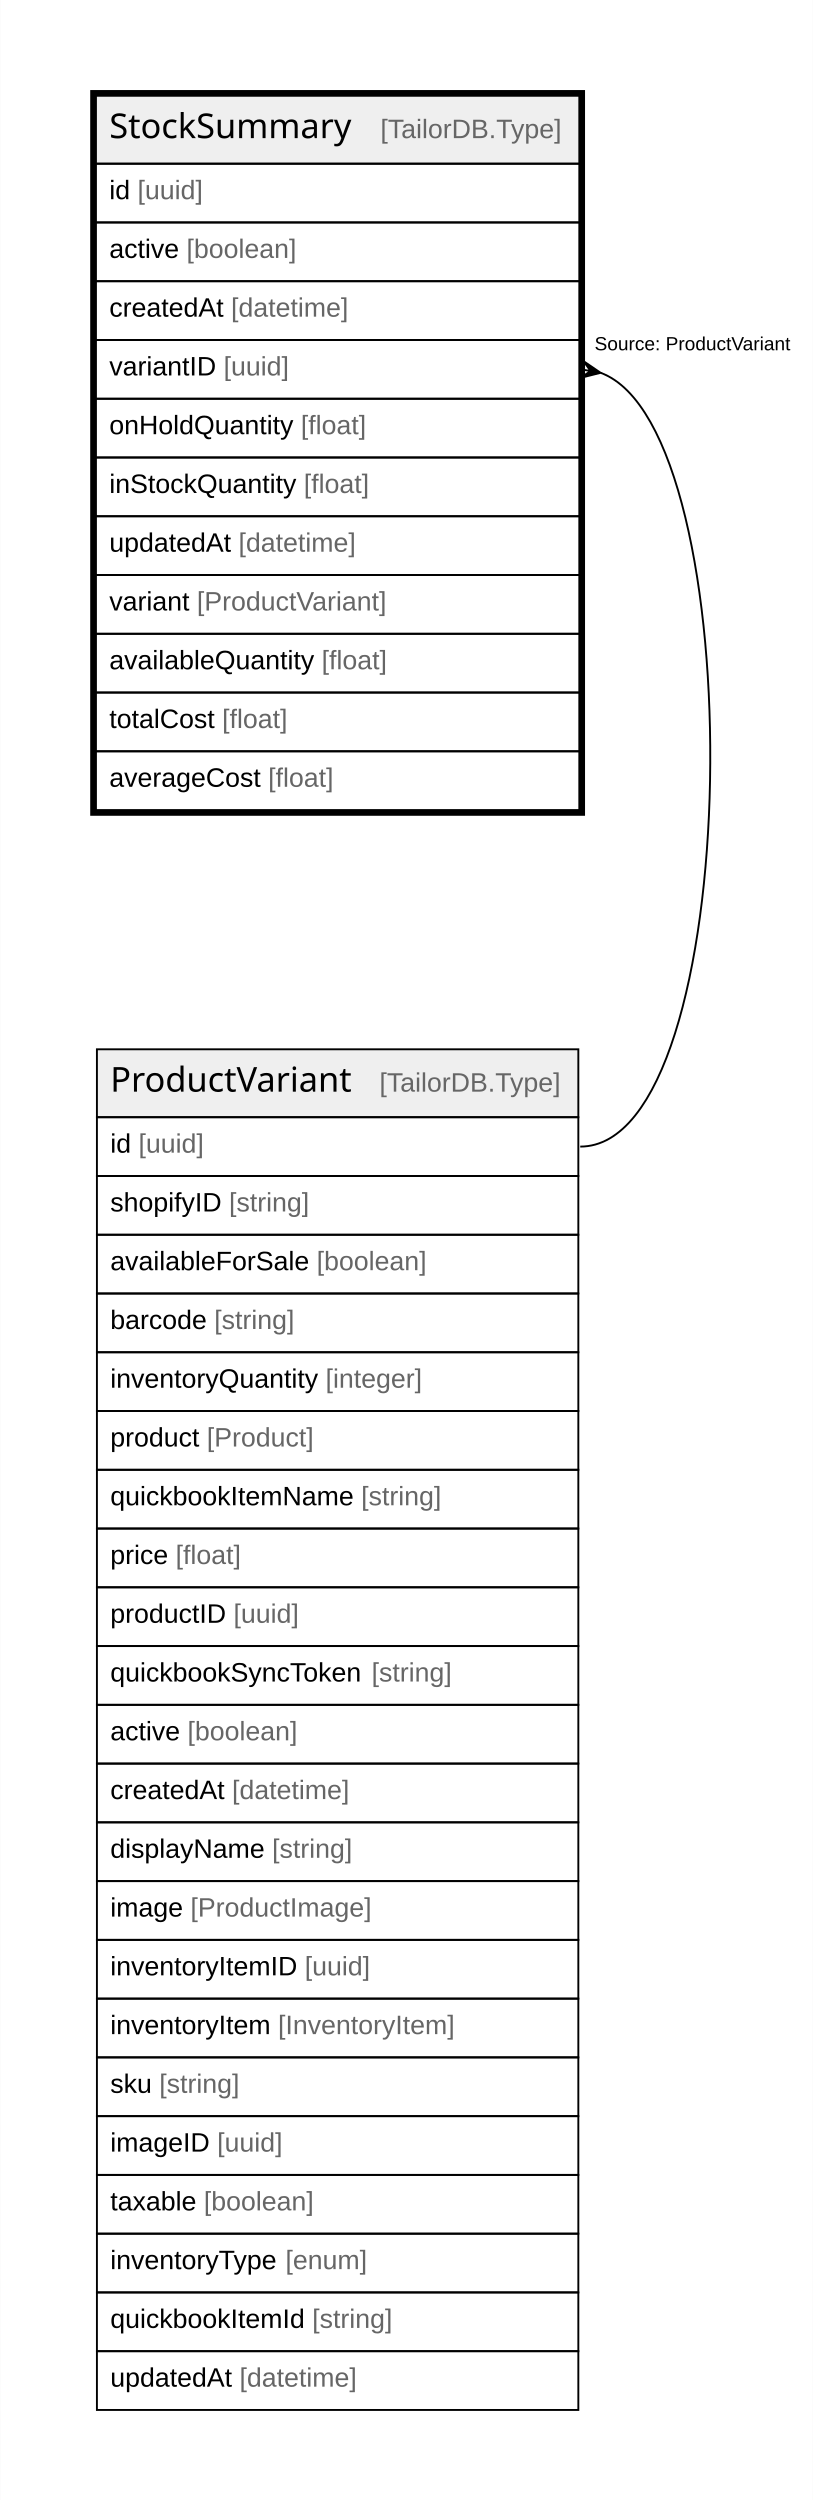
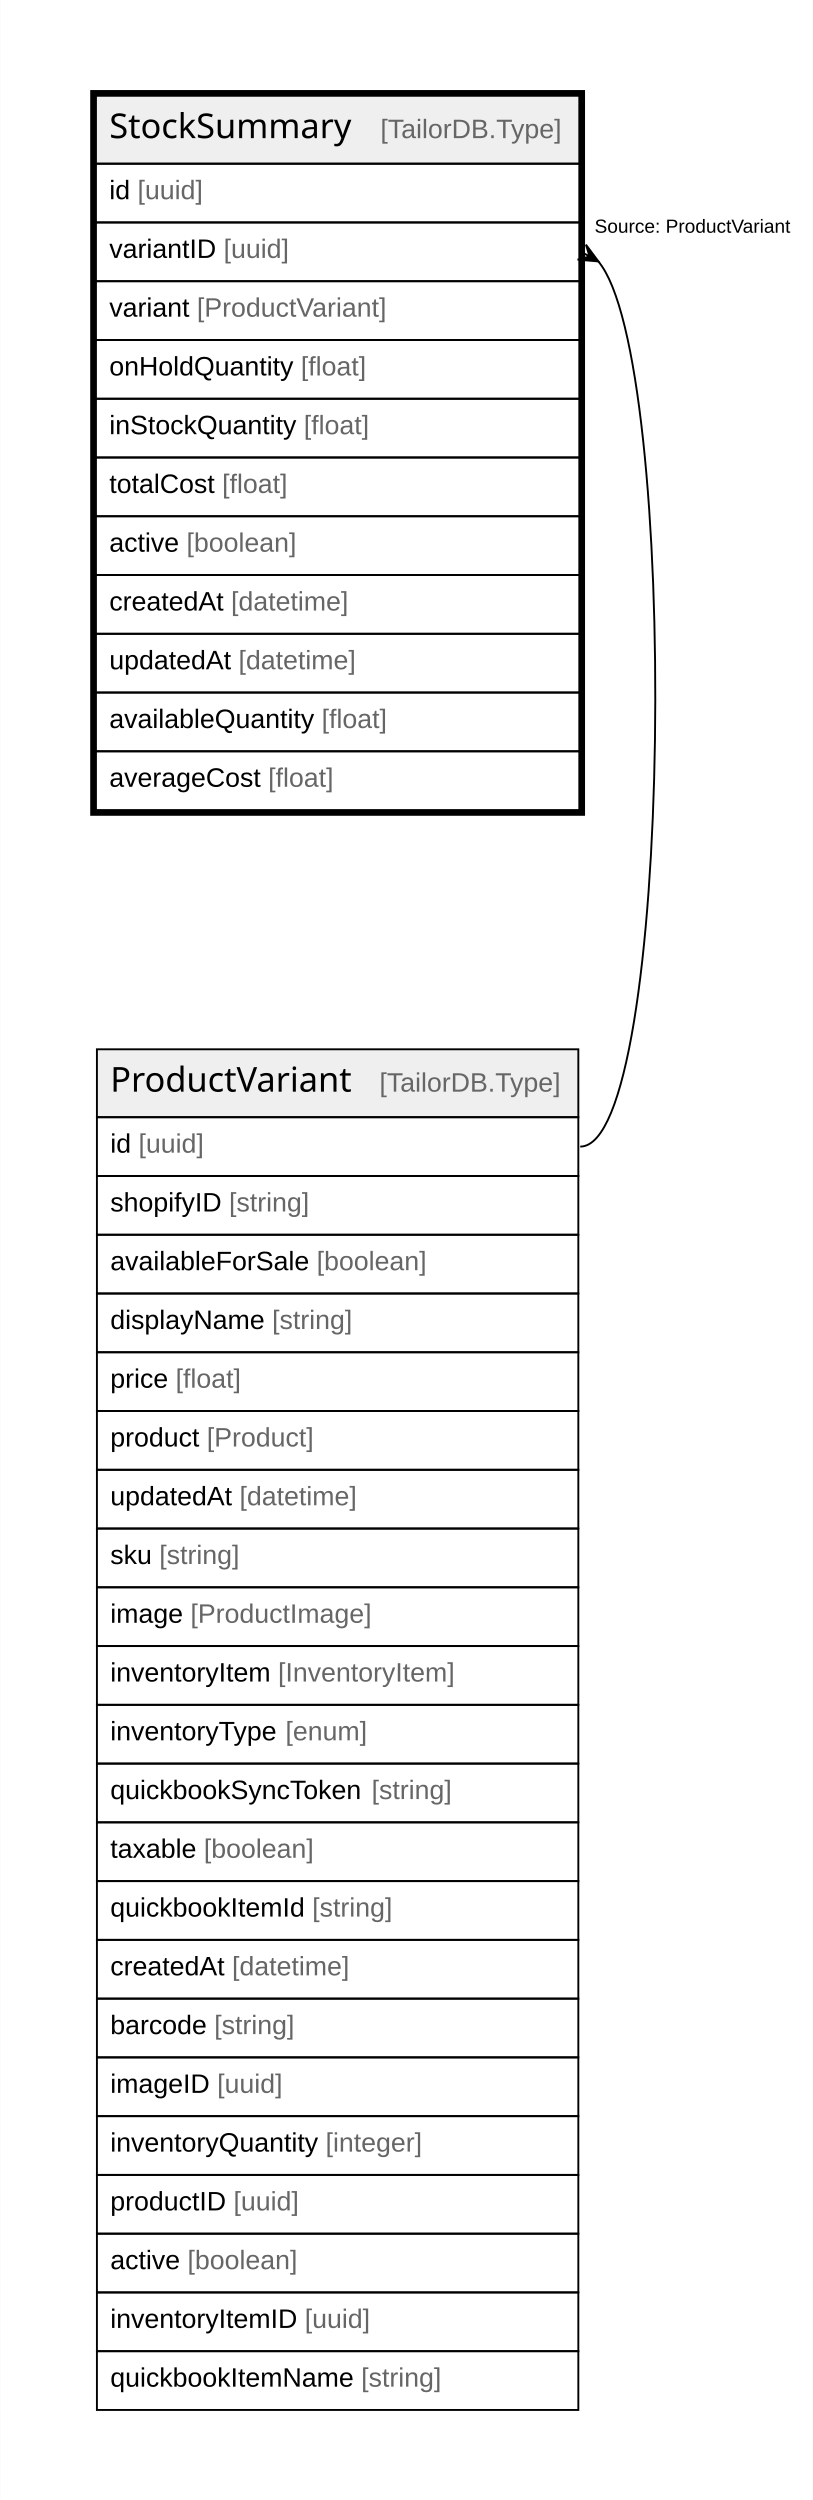
<svg xmlns="http://www.w3.org/2000/svg" width="426pt" height="1310pt" viewBox="0.00 0.00 425.95 1310.40">
  <g id="graph0" class="graph" transform="scale(1 1) rotate(0) translate(4 1306.4)">
    <polygon fill="white" stroke="none" points="-4,4 -4,-1306.4 421.95,-1306.4 421.95,4 -4,4" />
    <g id="node1" class="node">
      <polygon fill="#efefef" stroke="none" points="46.2,-1220.6 46.2,-1256.2 299.56,-1256.2 299.56,-1220.6 46.2,-1220.6" />
      <polygon fill="none" stroke="black" points="46.2,-1220.6 46.2,-1256.2 299.56,-1256.2 299.56,-1220.6 46.2,-1220.6" />
      <text text-anchor="start" x="53.2" y="-1234" font-family="Arial Bold" font-size="18.00">StockSummary</text>
      <text text-anchor="start" x="164.2" y="-1234" font-family="Arial" font-size="14.00">    </text>
      <text text-anchor="start" x="195.31" y="-1234" font-family="Arial" font-size="14.00" fill="#666666">[TailorDB.Type]</text>
      <polygon fill="none" stroke="black" points="46.2,-1189.8 46.2,-1220.6 299.56,-1220.6 299.56,-1189.8 46.2,-1189.8" />
      <text text-anchor="start" x="53.2" y="-1202" font-family="Arial" font-size="14.00">id </text>
      <text text-anchor="start" x="67.99" y="-1202" font-family="Arial" font-size="14.00" fill="#666666">[uuid]</text>
      <polygon fill="none" stroke="black" points="46.2,-1159 46.2,-1189.8 299.56,-1189.8 299.56,-1159 46.2,-1159" />
-       <text text-anchor="start" x="53.2" y="-1171.2" font-family="Arial" font-size="14.00">active </text>
-       <text text-anchor="start" x="93.66" y="-1171.2" font-family="Arial" font-size="14.00" fill="#666666">[boolean]</text>
+       <text text-anchor="start" x="53.2" y="-1171.2" font-family="Arial" font-size="14.00">variantID </text>
+       <text text-anchor="start" x="113.11" y="-1171.2" font-family="Arial" font-size="14.00" fill="#666666">[uuid]</text>
      <polygon fill="none" stroke="black" points="46.2,-1128.2 46.2,-1159 299.56,-1159 299.56,-1128.2 46.2,-1128.2" />
-       <text text-anchor="start" x="53.2" y="-1140.4" font-family="Arial" font-size="14.00">createdAt </text>
-       <text text-anchor="start" x="117.01" y="-1140.4" font-family="Arial" font-size="14.00" fill="#666666">[datetime]</text>
+       <text text-anchor="start" x="53.2" y="-1140.4" font-family="Arial" font-size="14.00">variant </text>
+       <text text-anchor="start" x="99.11" y="-1140.4" font-family="Arial" font-size="14.00" fill="#666666">[ProductVariant]</text>
      <polygon fill="none" stroke="black" points="46.2,-1097.4 46.2,-1128.2 299.56,-1128.2 299.56,-1097.4 46.2,-1097.4" />
-       <text text-anchor="start" x="53.2" y="-1109.6" font-family="Arial" font-size="14.00">variantID </text>
-       <text text-anchor="start" x="113.11" y="-1109.6" font-family="Arial" font-size="14.00" fill="#666666">[uuid]</text>
+       <text text-anchor="start" x="53.2" y="-1109.6" font-family="Arial" font-size="14.00">onHoldQuantity </text>
+       <text text-anchor="start" x="153.59" y="-1109.6" font-family="Arial" font-size="14.00" fill="#666666">[float]</text>
      <polygon fill="none" stroke="black" points="46.2,-1066.6 46.2,-1097.4 299.56,-1097.4 299.56,-1066.6 46.2,-1066.6" />
-       <text text-anchor="start" x="53.2" y="-1078.8" font-family="Arial" font-size="14.00">onHoldQuantity </text>
-       <text text-anchor="start" x="153.59" y="-1078.8" font-family="Arial" font-size="14.00" fill="#666666">[float]</text>
+       <text text-anchor="start" x="53.2" y="-1078.8" font-family="Arial" font-size="14.00">inStockQuantity </text>
+       <text text-anchor="start" x="155.14" y="-1078.8" font-family="Arial" font-size="14.00" fill="#666666">[float]</text>
      <polygon fill="none" stroke="black" points="46.2,-1035.8 46.2,-1066.6 299.56,-1066.6 299.56,-1035.8 46.2,-1035.8" />
-       <text text-anchor="start" x="53.2" y="-1048" font-family="Arial" font-size="14.00">inStockQuantity </text>
-       <text text-anchor="start" x="155.14" y="-1048" font-family="Arial" font-size="14.00" fill="#666666">[float]</text>
+       <text text-anchor="start" x="53.2" y="-1048" font-family="Arial" font-size="14.00">totalCost </text>
+       <text text-anchor="start" x="112.34" y="-1048" font-family="Arial" font-size="14.00" fill="#666666">[float]</text>
      <polygon fill="none" stroke="black" points="46.2,-1005 46.2,-1035.8 299.56,-1035.8 299.56,-1005 46.2,-1005" />
-       <text text-anchor="start" x="53.2" y="-1017.2" font-family="Arial" font-size="14.00">updatedAt </text>
-       <text text-anchor="start" x="120.92" y="-1017.2" font-family="Arial" font-size="14.00" fill="#666666">[datetime]</text>
+       <text text-anchor="start" x="53.2" y="-1017.2" font-family="Arial" font-size="14.00">active </text>
+       <text text-anchor="start" x="93.66" y="-1017.2" font-family="Arial" font-size="14.00" fill="#666666">[boolean]</text>
      <polygon fill="none" stroke="black" points="46.2,-974.2 46.2,-1005 299.56,-1005 299.56,-974.2 46.2,-974.2" />
-       <text text-anchor="start" x="53.2" y="-986.4" font-family="Arial" font-size="14.00">variant </text>
-       <text text-anchor="start" x="99.11" y="-986.4" font-family="Arial" font-size="14.00" fill="#666666">[ProductVariant]</text>
+       <text text-anchor="start" x="53.2" y="-986.4" font-family="Arial" font-size="14.00">createdAt </text>
+       <text text-anchor="start" x="117.01" y="-986.4" font-family="Arial" font-size="14.00" fill="#666666">[datetime]</text>
      <polygon fill="none" stroke="black" points="46.2,-943.4 46.2,-974.2 299.56,-974.2 299.56,-943.4 46.2,-943.4" />
-       <text text-anchor="start" x="53.2" y="-955.6" font-family="Arial" font-size="14.00">availableQuantity </text>
-       <text text-anchor="start" x="164.49" y="-955.6" font-family="Arial" font-size="14.00" fill="#666666">[float]</text>
+       <text text-anchor="start" x="53.2" y="-955.6" font-family="Arial" font-size="14.00">updatedAt </text>
+       <text text-anchor="start" x="120.92" y="-955.6" font-family="Arial" font-size="14.00" fill="#666666">[datetime]</text>
      <polygon fill="none" stroke="black" points="46.2,-912.6 46.2,-943.4 299.56,-943.4 299.56,-912.6 46.2,-912.6" />
-       <text text-anchor="start" x="53.2" y="-924.8" font-family="Arial" font-size="14.00">totalCost </text>
-       <text text-anchor="start" x="112.34" y="-924.8" font-family="Arial" font-size="14.00" fill="#666666">[float]</text>
+       <text text-anchor="start" x="53.2" y="-924.8" font-family="Arial" font-size="14.00">availableQuantity </text>
+       <text text-anchor="start" x="164.49" y="-924.8" font-family="Arial" font-size="14.00" fill="#666666">[float]</text>
      <polygon fill="none" stroke="black" points="46.2,-881.8 46.2,-912.6 299.56,-912.6 299.56,-881.8 46.2,-881.8" />
      <text text-anchor="start" x="53.2" y="-894" font-family="Arial" font-size="14.00">averageCost </text>
      <text text-anchor="start" x="136.47" y="-894" font-family="Arial" font-size="14.00" fill="#666666">[float]</text>
      <polygon fill="none" stroke="black" stroke-width="3" points="44.7,-880.3 44.7,-1257.7 301.06,-1257.7 301.06,-880.3 44.7,-880.3" />
    </g>
    <g id="node2" class="node">
      <polygon fill="#efefef" stroke="none" points="46.71,-720.8 46.71,-756.4 299.05,-756.4 299.05,-720.8 46.71,-720.8" />
      <polygon fill="none" stroke="black" points="46.71,-720.8 46.71,-756.4 299.05,-756.4 299.05,-720.8 46.71,-720.8" />
      <text text-anchor="start" x="53.71" y="-734.2" font-family="Arial Bold" font-size="18.00">ProductVariant</text>
      <text text-anchor="start" x="163.68" y="-734.2" font-family="Arial" font-size="14.00">    </text>
      <text text-anchor="start" x="194.8" y="-734.2" font-family="Arial" font-size="14.00" fill="#666666">[TailorDB.Type]</text>
      <polygon fill="none" stroke="black" points="46.71,-690 46.71,-720.8 299.05,-720.8 299.05,-690 46.71,-690" />
      <text text-anchor="start" x="53.71" y="-702.2" font-family="Arial" font-size="14.00">id </text>
      <text text-anchor="start" x="68.5" y="-702.2" font-family="Arial" font-size="14.00" fill="#666666">[uuid]</text>
      <polygon fill="none" stroke="black" points="46.71,-659.2 46.71,-690 299.05,-690 299.05,-659.2 46.71,-659.2" />
      <text text-anchor="start" x="53.71" y="-671.4" font-family="Arial" font-size="14.00">shopifyID </text>
      <text text-anchor="start" x="115.96" y="-671.4" font-family="Arial" font-size="14.00" fill="#666666">[string]</text>
      <polygon fill="none" stroke="black" points="46.71,-628.4 46.71,-659.2 299.05,-659.2 299.05,-628.4 46.71,-628.4" />
      <text text-anchor="start" x="53.71" y="-640.6" font-family="Arial" font-size="14.00">availableForSale </text>
      <text text-anchor="start" x="161.89" y="-640.6" font-family="Arial" font-size="14.00" fill="#666666">[boolean]</text>
      <polygon fill="none" stroke="black" points="46.71,-597.6 46.71,-628.4 299.05,-628.4 299.05,-597.6 46.71,-597.6" />
-       <text text-anchor="start" x="53.71" y="-609.8" font-family="Arial" font-size="14.00">barcode </text>
-       <text text-anchor="start" x="108.2" y="-609.8" font-family="Arial" font-size="14.00" fill="#666666">[string]</text>
+       <text text-anchor="start" x="53.71" y="-609.8" font-family="Arial" font-size="14.00">displayName </text>
+       <text text-anchor="start" x="138.53" y="-609.8" font-family="Arial" font-size="14.00" fill="#666666">[string]</text>
      <polygon fill="none" stroke="black" points="46.71,-566.8 46.71,-597.6 299.05,-597.6 299.05,-566.8 46.71,-566.8" />
-       <text text-anchor="start" x="53.71" y="-579" font-family="Arial" font-size="14.00">inventoryQuantity </text>
-       <text text-anchor="start" x="166.55" y="-579" font-family="Arial" font-size="14.00" fill="#666666">[integer]</text>
+       <text text-anchor="start" x="53.71" y="-579" font-family="Arial" font-size="14.00">price </text>
+       <text text-anchor="start" x="87.95" y="-579" font-family="Arial" font-size="14.00" fill="#666666">[float]</text>
      <polygon fill="none" stroke="black" points="46.71,-536 46.71,-566.8 299.05,-566.8 299.05,-536 46.71,-536" />
      <text text-anchor="start" x="53.71" y="-548.2" font-family="Arial" font-size="14.00">product </text>
      <text text-anchor="start" x="104.3" y="-548.2" font-family="Arial" font-size="14.00" fill="#666666">[Product]</text>
      <polygon fill="none" stroke="black" points="46.71,-505.2 46.71,-536 299.05,-536 299.05,-505.2 46.71,-505.2" />
-       <text text-anchor="start" x="53.71" y="-517.4" font-family="Arial" font-size="14.00">quickbookItemName </text>
-       <text text-anchor="start" x="185.22" y="-517.4" font-family="Arial" font-size="14.00" fill="#666666">[string]</text>
+       <text text-anchor="start" x="53.71" y="-517.4" font-family="Arial" font-size="14.00">updatedAt </text>
+       <text text-anchor="start" x="121.44" y="-517.4" font-family="Arial" font-size="14.00" fill="#666666">[datetime]</text>
      <polygon fill="none" stroke="black" points="46.71,-474.4 46.71,-505.2 299.05,-505.2 299.05,-474.4 46.71,-474.4" />
-       <text text-anchor="start" x="53.71" y="-486.6" font-family="Arial" font-size="14.00">price </text>
-       <text text-anchor="start" x="87.95" y="-486.6" font-family="Arial" font-size="14.00" fill="#666666">[float]</text>
+       <text text-anchor="start" x="53.71" y="-486.6" font-family="Arial" font-size="14.00">sku </text>
+       <text text-anchor="start" x="79.39" y="-486.6" font-family="Arial" font-size="14.00" fill="#666666">[string]</text>
      <polygon fill="none" stroke="black" points="46.71,-443.6 46.71,-474.4 299.05,-474.4 299.05,-443.6 46.71,-443.6" />
-       <text text-anchor="start" x="53.71" y="-455.8" font-family="Arial" font-size="14.00">productID </text>
-       <text text-anchor="start" x="118.3" y="-455.8" font-family="Arial" font-size="14.00" fill="#666666">[uuid]</text>
+       <text text-anchor="start" x="53.71" y="-455.8" font-family="Arial" font-size="14.00">image </text>
+       <text text-anchor="start" x="95.73" y="-455.8" font-family="Arial" font-size="14.00" fill="#666666">[ProductImage]</text>
      <polygon fill="none" stroke="black" points="46.71,-412.8 46.71,-443.6 299.05,-443.6 299.05,-412.8 46.71,-412.8" />
-       <text text-anchor="start" x="53.71" y="-425" font-family="Arial" font-size="14.00">quickbookSyncToken </text>
-       <text text-anchor="start" x="190.68" y="-425" font-family="Arial" font-size="14.00" fill="#666666">[string]</text>
+       <text text-anchor="start" x="53.71" y="-425" font-family="Arial" font-size="14.00">inventoryItem </text>
+       <text text-anchor="start" x="141.64" y="-425" font-family="Arial" font-size="14.00" fill="#666666">[InventoryItem]</text>
      <polygon fill="none" stroke="black" points="46.71,-382 46.71,-412.8 299.05,-412.8 299.05,-382 46.71,-382" />
-       <text text-anchor="start" x="53.71" y="-394.2" font-family="Arial" font-size="14.00">active </text>
-       <text text-anchor="start" x="94.18" y="-394.2" font-family="Arial" font-size="14.00" fill="#666666">[boolean]</text>
+       <text text-anchor="start" x="53.71" y="-394.2" font-family="Arial" font-size="14.00">inventoryType </text>
+       <text text-anchor="start" x="145.53" y="-394.2" font-family="Arial" font-size="14.00" fill="#666666">[enum]</text>
      <polygon fill="none" stroke="black" points="46.71,-351.2 46.71,-382 299.05,-382 299.05,-351.2 46.71,-351.2" />
-       <text text-anchor="start" x="53.71" y="-363.4" font-family="Arial" font-size="14.00">createdAt </text>
-       <text text-anchor="start" x="117.53" y="-363.4" font-family="Arial" font-size="14.00" fill="#666666">[datetime]</text>
+       <text text-anchor="start" x="53.71" y="-363.4" font-family="Arial" font-size="14.00">quickbookSyncToken </text>
+       <text text-anchor="start" x="190.68" y="-363.4" font-family="Arial" font-size="14.00" fill="#666666">[string]</text>
      <polygon fill="none" stroke="black" points="46.71,-320.4 46.71,-351.2 299.05,-351.2 299.05,-320.4 46.71,-320.4" />
-       <text text-anchor="start" x="53.71" y="-332.6" font-family="Arial" font-size="14.00">displayName </text>
-       <text text-anchor="start" x="138.53" y="-332.6" font-family="Arial" font-size="14.00" fill="#666666">[string]</text>
+       <text text-anchor="start" x="53.71" y="-332.6" font-family="Arial" font-size="14.00">taxable </text>
+       <text text-anchor="start" x="102.75" y="-332.6" font-family="Arial" font-size="14.00" fill="#666666">[boolean]</text>
      <polygon fill="none" stroke="black" points="46.71,-289.6 46.71,-320.4 299.05,-320.4 299.05,-289.6 46.71,-289.6" />
-       <text text-anchor="start" x="53.71" y="-301.8" font-family="Arial" font-size="14.00">image </text>
-       <text text-anchor="start" x="95.73" y="-301.8" font-family="Arial" font-size="14.00" fill="#666666">[ProductImage]</text>
+       <text text-anchor="start" x="53.71" y="-301.8" font-family="Arial" font-size="14.00">quickbookItemId </text>
+       <text text-anchor="start" x="159.55" y="-301.8" font-family="Arial" font-size="14.00" fill="#666666">[string]</text>
      <polygon fill="none" stroke="black" points="46.71,-258.8 46.71,-289.6 299.05,-289.6 299.05,-258.8 46.71,-258.8" />
-       <text text-anchor="start" x="53.71" y="-271" font-family="Arial" font-size="14.00">inventoryItemID </text>
-       <text text-anchor="start" x="155.64" y="-271" font-family="Arial" font-size="14.00" fill="#666666">[uuid]</text>
+       <text text-anchor="start" x="53.71" y="-271" font-family="Arial" font-size="14.00">createdAt </text>
+       <text text-anchor="start" x="117.53" y="-271" font-family="Arial" font-size="14.00" fill="#666666">[datetime]</text>
      <polygon fill="none" stroke="black" points="46.71,-228 46.71,-258.8 299.05,-258.8 299.05,-228 46.71,-228" />
-       <text text-anchor="start" x="53.71" y="-240.2" font-family="Arial" font-size="14.00">inventoryItem </text>
-       <text text-anchor="start" x="141.64" y="-240.2" font-family="Arial" font-size="14.00" fill="#666666">[InventoryItem]</text>
+       <text text-anchor="start" x="53.71" y="-240.2" font-family="Arial" font-size="14.00">barcode </text>
+       <text text-anchor="start" x="108.2" y="-240.2" font-family="Arial" font-size="14.00" fill="#666666">[string]</text>
      <polygon fill="none" stroke="black" points="46.71,-197.2 46.71,-228 299.05,-228 299.05,-197.2 46.71,-197.2" />
-       <text text-anchor="start" x="53.71" y="-209.4" font-family="Arial" font-size="14.00">sku </text>
-       <text text-anchor="start" x="79.39" y="-209.4" font-family="Arial" font-size="14.00" fill="#666666">[string]</text>
+       <text text-anchor="start" x="53.71" y="-209.4" font-family="Arial" font-size="14.00">imageID </text>
+       <text text-anchor="start" x="109.73" y="-209.4" font-family="Arial" font-size="14.00" fill="#666666">[uuid]</text>
      <polygon fill="none" stroke="black" points="46.71,-166.4 46.71,-197.2 299.05,-197.2 299.05,-166.4 46.71,-166.4" />
-       <text text-anchor="start" x="53.71" y="-178.6" font-family="Arial" font-size="14.00">imageID </text>
-       <text text-anchor="start" x="109.73" y="-178.6" font-family="Arial" font-size="14.00" fill="#666666">[uuid]</text>
+       <text text-anchor="start" x="53.71" y="-178.6" font-family="Arial" font-size="14.00">inventoryQuantity </text>
+       <text text-anchor="start" x="166.55" y="-178.6" font-family="Arial" font-size="14.00" fill="#666666">[integer]</text>
      <polygon fill="none" stroke="black" points="46.71,-135.6 46.71,-166.4 299.05,-166.4 299.05,-135.6 46.71,-135.6" />
-       <text text-anchor="start" x="53.71" y="-147.8" font-family="Arial" font-size="14.00">taxable </text>
-       <text text-anchor="start" x="102.75" y="-147.8" font-family="Arial" font-size="14.00" fill="#666666">[boolean]</text>
+       <text text-anchor="start" x="53.71" y="-147.8" font-family="Arial" font-size="14.00">productID </text>
+       <text text-anchor="start" x="118.3" y="-147.8" font-family="Arial" font-size="14.00" fill="#666666">[uuid]</text>
      <polygon fill="none" stroke="black" points="46.71,-104.8 46.71,-135.6 299.05,-135.6 299.05,-104.8 46.71,-104.8" />
-       <text text-anchor="start" x="53.71" y="-117" font-family="Arial" font-size="14.00">inventoryType </text>
-       <text text-anchor="start" x="145.53" y="-117" font-family="Arial" font-size="14.00" fill="#666666">[enum]</text>
+       <text text-anchor="start" x="53.71" y="-117" font-family="Arial" font-size="14.00">active </text>
+       <text text-anchor="start" x="94.18" y="-117" font-family="Arial" font-size="14.00" fill="#666666">[boolean]</text>
      <polygon fill="none" stroke="black" points="46.71,-74 46.71,-104.8 299.05,-104.8 299.05,-74 46.71,-74" />
-       <text text-anchor="start" x="53.71" y="-86.2" font-family="Arial" font-size="14.00">quickbookItemId </text>
-       <text text-anchor="start" x="159.55" y="-86.2" font-family="Arial" font-size="14.00" fill="#666666">[string]</text>
+       <text text-anchor="start" x="53.71" y="-86.2" font-family="Arial" font-size="14.00">inventoryItemID </text>
+       <text text-anchor="start" x="155.64" y="-86.2" font-family="Arial" font-size="14.00" fill="#666666">[uuid]</text>
      <polygon fill="none" stroke="black" points="46.71,-43.2 46.71,-74 299.05,-74 299.05,-43.2 46.71,-43.2" />
-       <text text-anchor="start" x="53.71" y="-55.4" font-family="Arial" font-size="14.00">updatedAt </text>
-       <text text-anchor="start" x="121.44" y="-55.4" font-family="Arial" font-size="14.00" fill="#666666">[datetime]</text>
+       <text text-anchor="start" x="53.71" y="-55.4" font-family="Arial" font-size="14.00">quickbookItemName </text>
+       <text text-anchor="start" x="185.22" y="-55.4" font-family="Arial" font-size="14.00" fill="#666666">[string]</text>
    </g>
    <g id="edge1" class="edge">
-       <path fill="none" stroke="black" d="M310.75,-1110.98C390.92,-1081.59 387.05,-705.4 300.05,-705.4" />
-       <polygon fill="black" stroke="black" points="310.74,-1110.99 300.1,-1108.31 305.48,-1111.92 301.22,-1112.68 301.22,-1112.68 301.22,-1112.68 305.48,-1111.92 301.68,-1117.17 310.74,-1110.99" />
-       <text text-anchor="start" x="307.56" y="-1122.8" font-family="Arial" font-size="10.00">Source: ProductVariant</text>
+       <path fill="none" stroke="black" d="M309.45,-1169.45C352.42,-1119.33 349,-705.4 300.05,-705.4" />
+       <polygon fill="black" stroke="black" points="309.59,-1169.37 298.66,-1170.31 304.93,-1171.97 301.15,-1174.07 301.15,-1174.07 301.15,-1174.07 304.93,-1171.97 303.04,-1178.17 309.59,-1169.37" />
+       <text text-anchor="start" x="307.56" y="-1184.4" font-family="Arial" font-size="10.00">Source: ProductVariant</text>
    </g>
  </g>
</svg>
